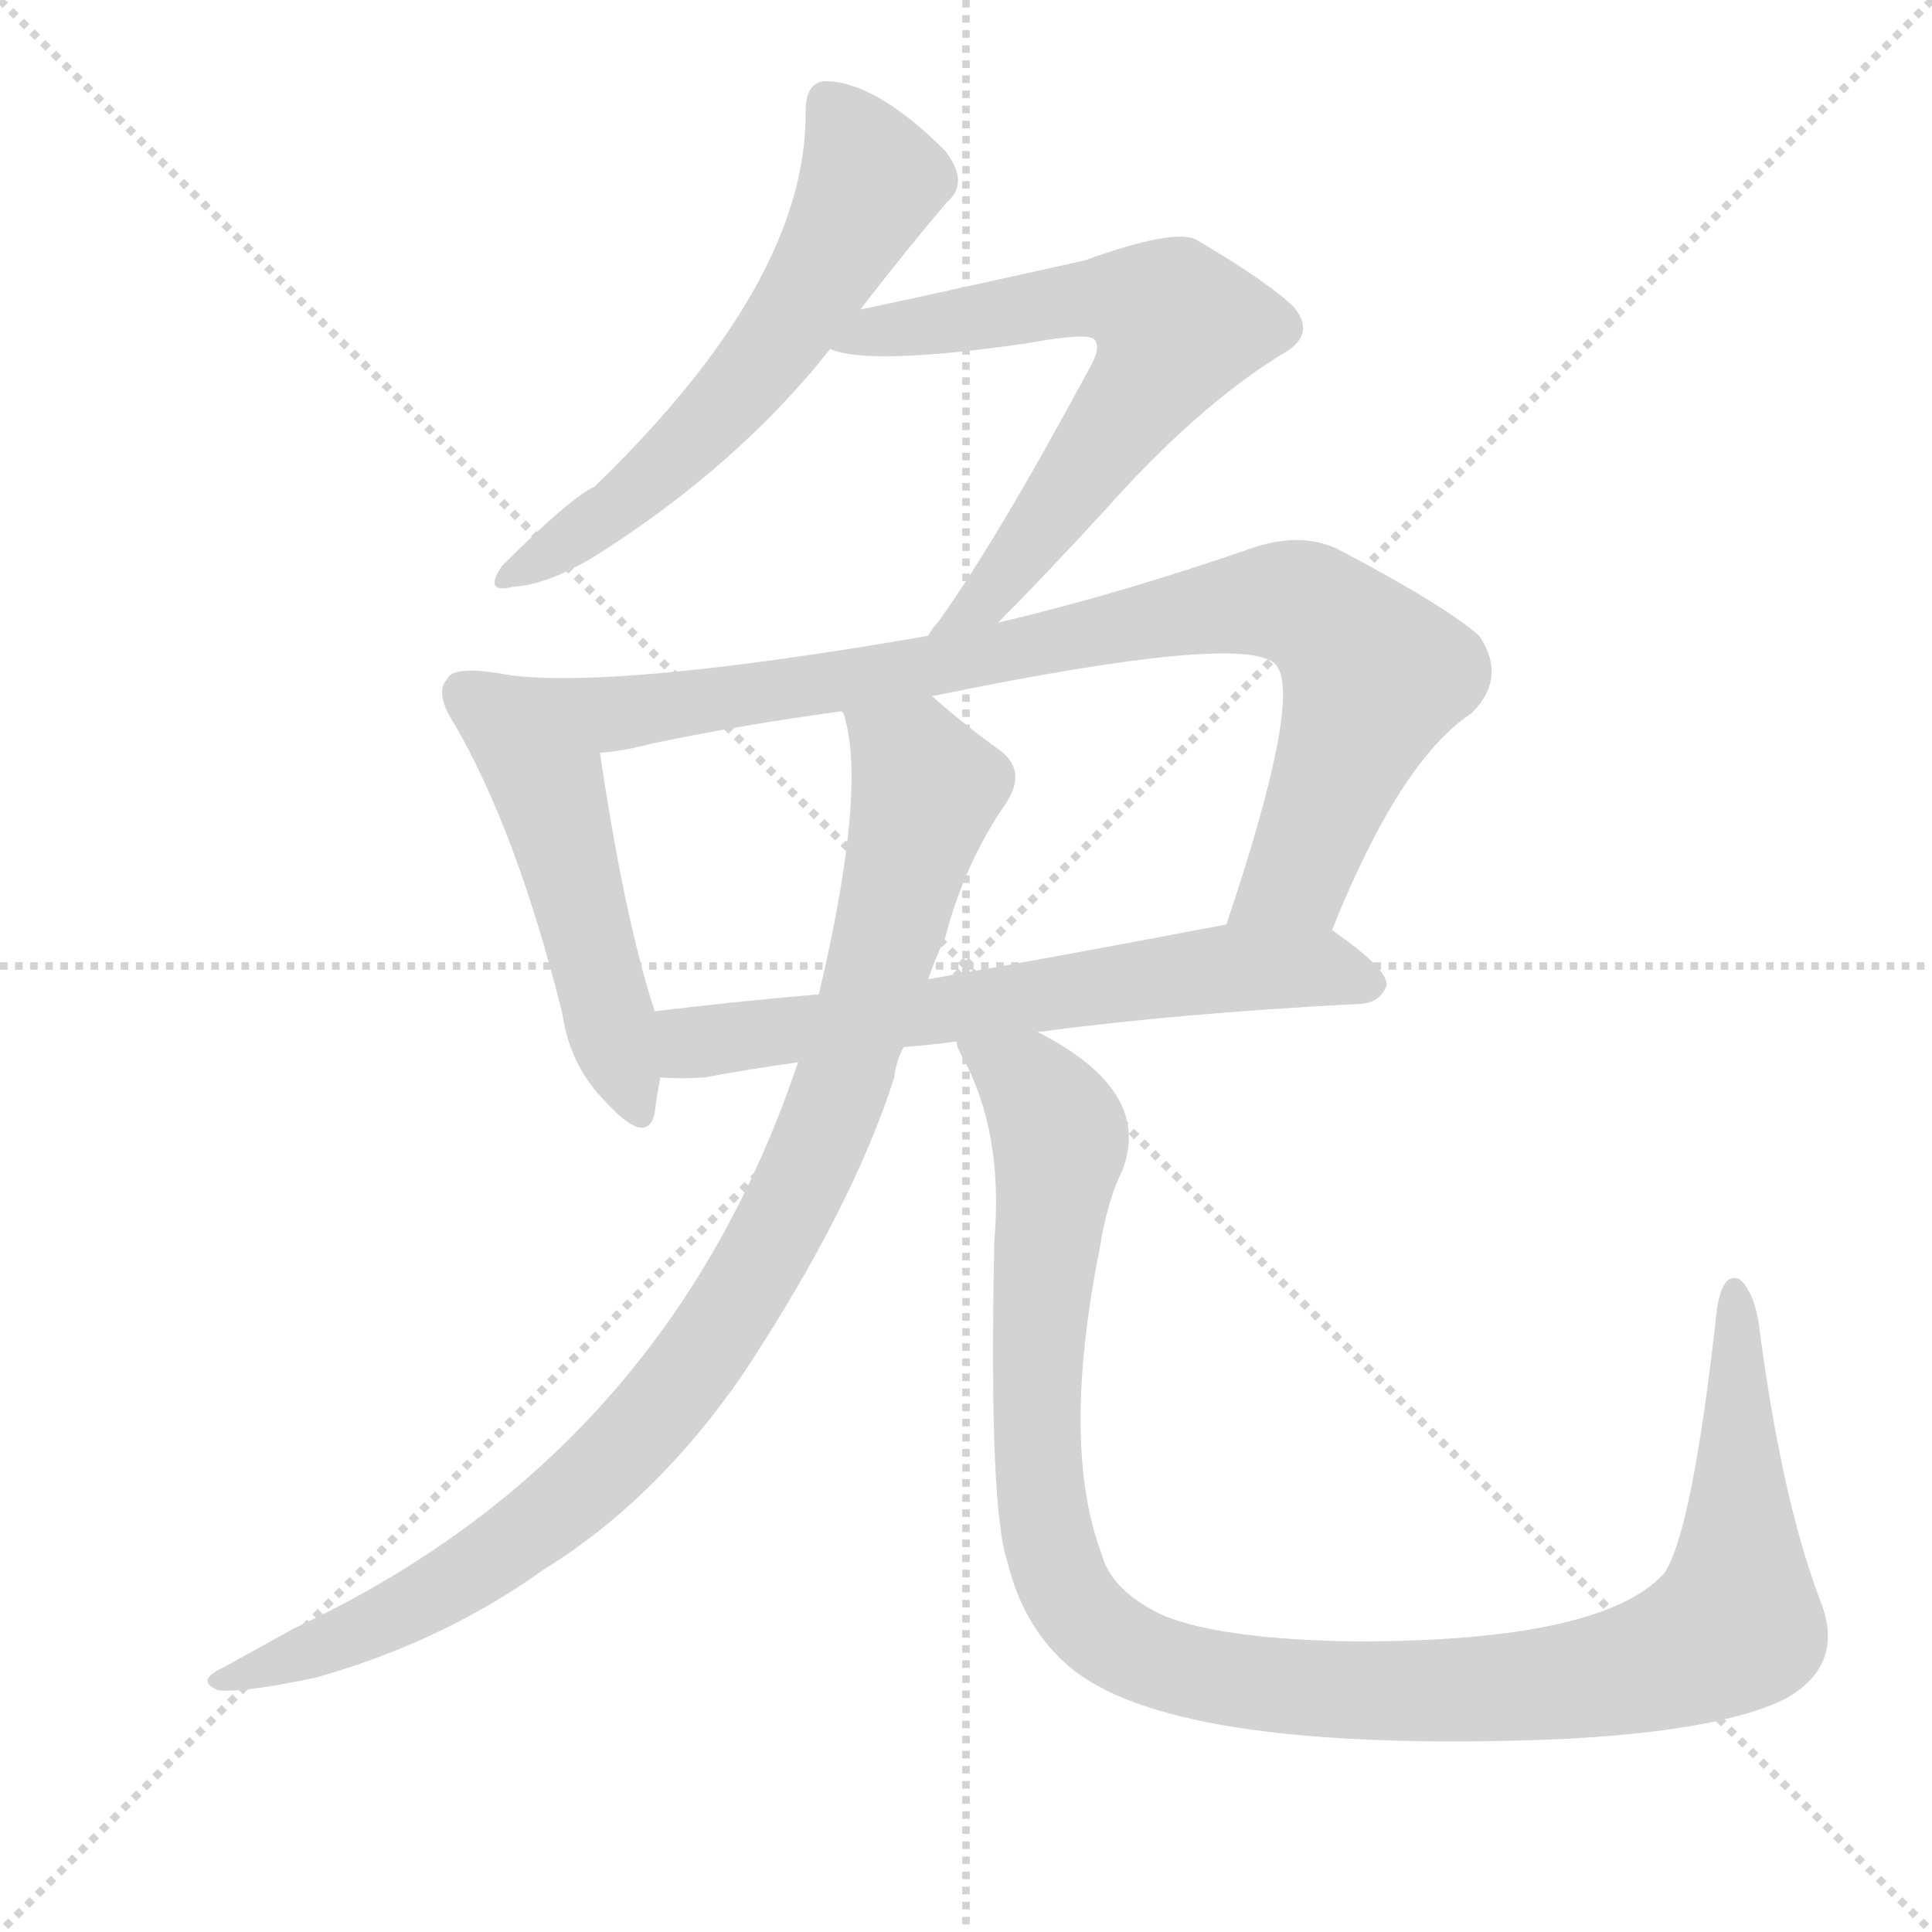
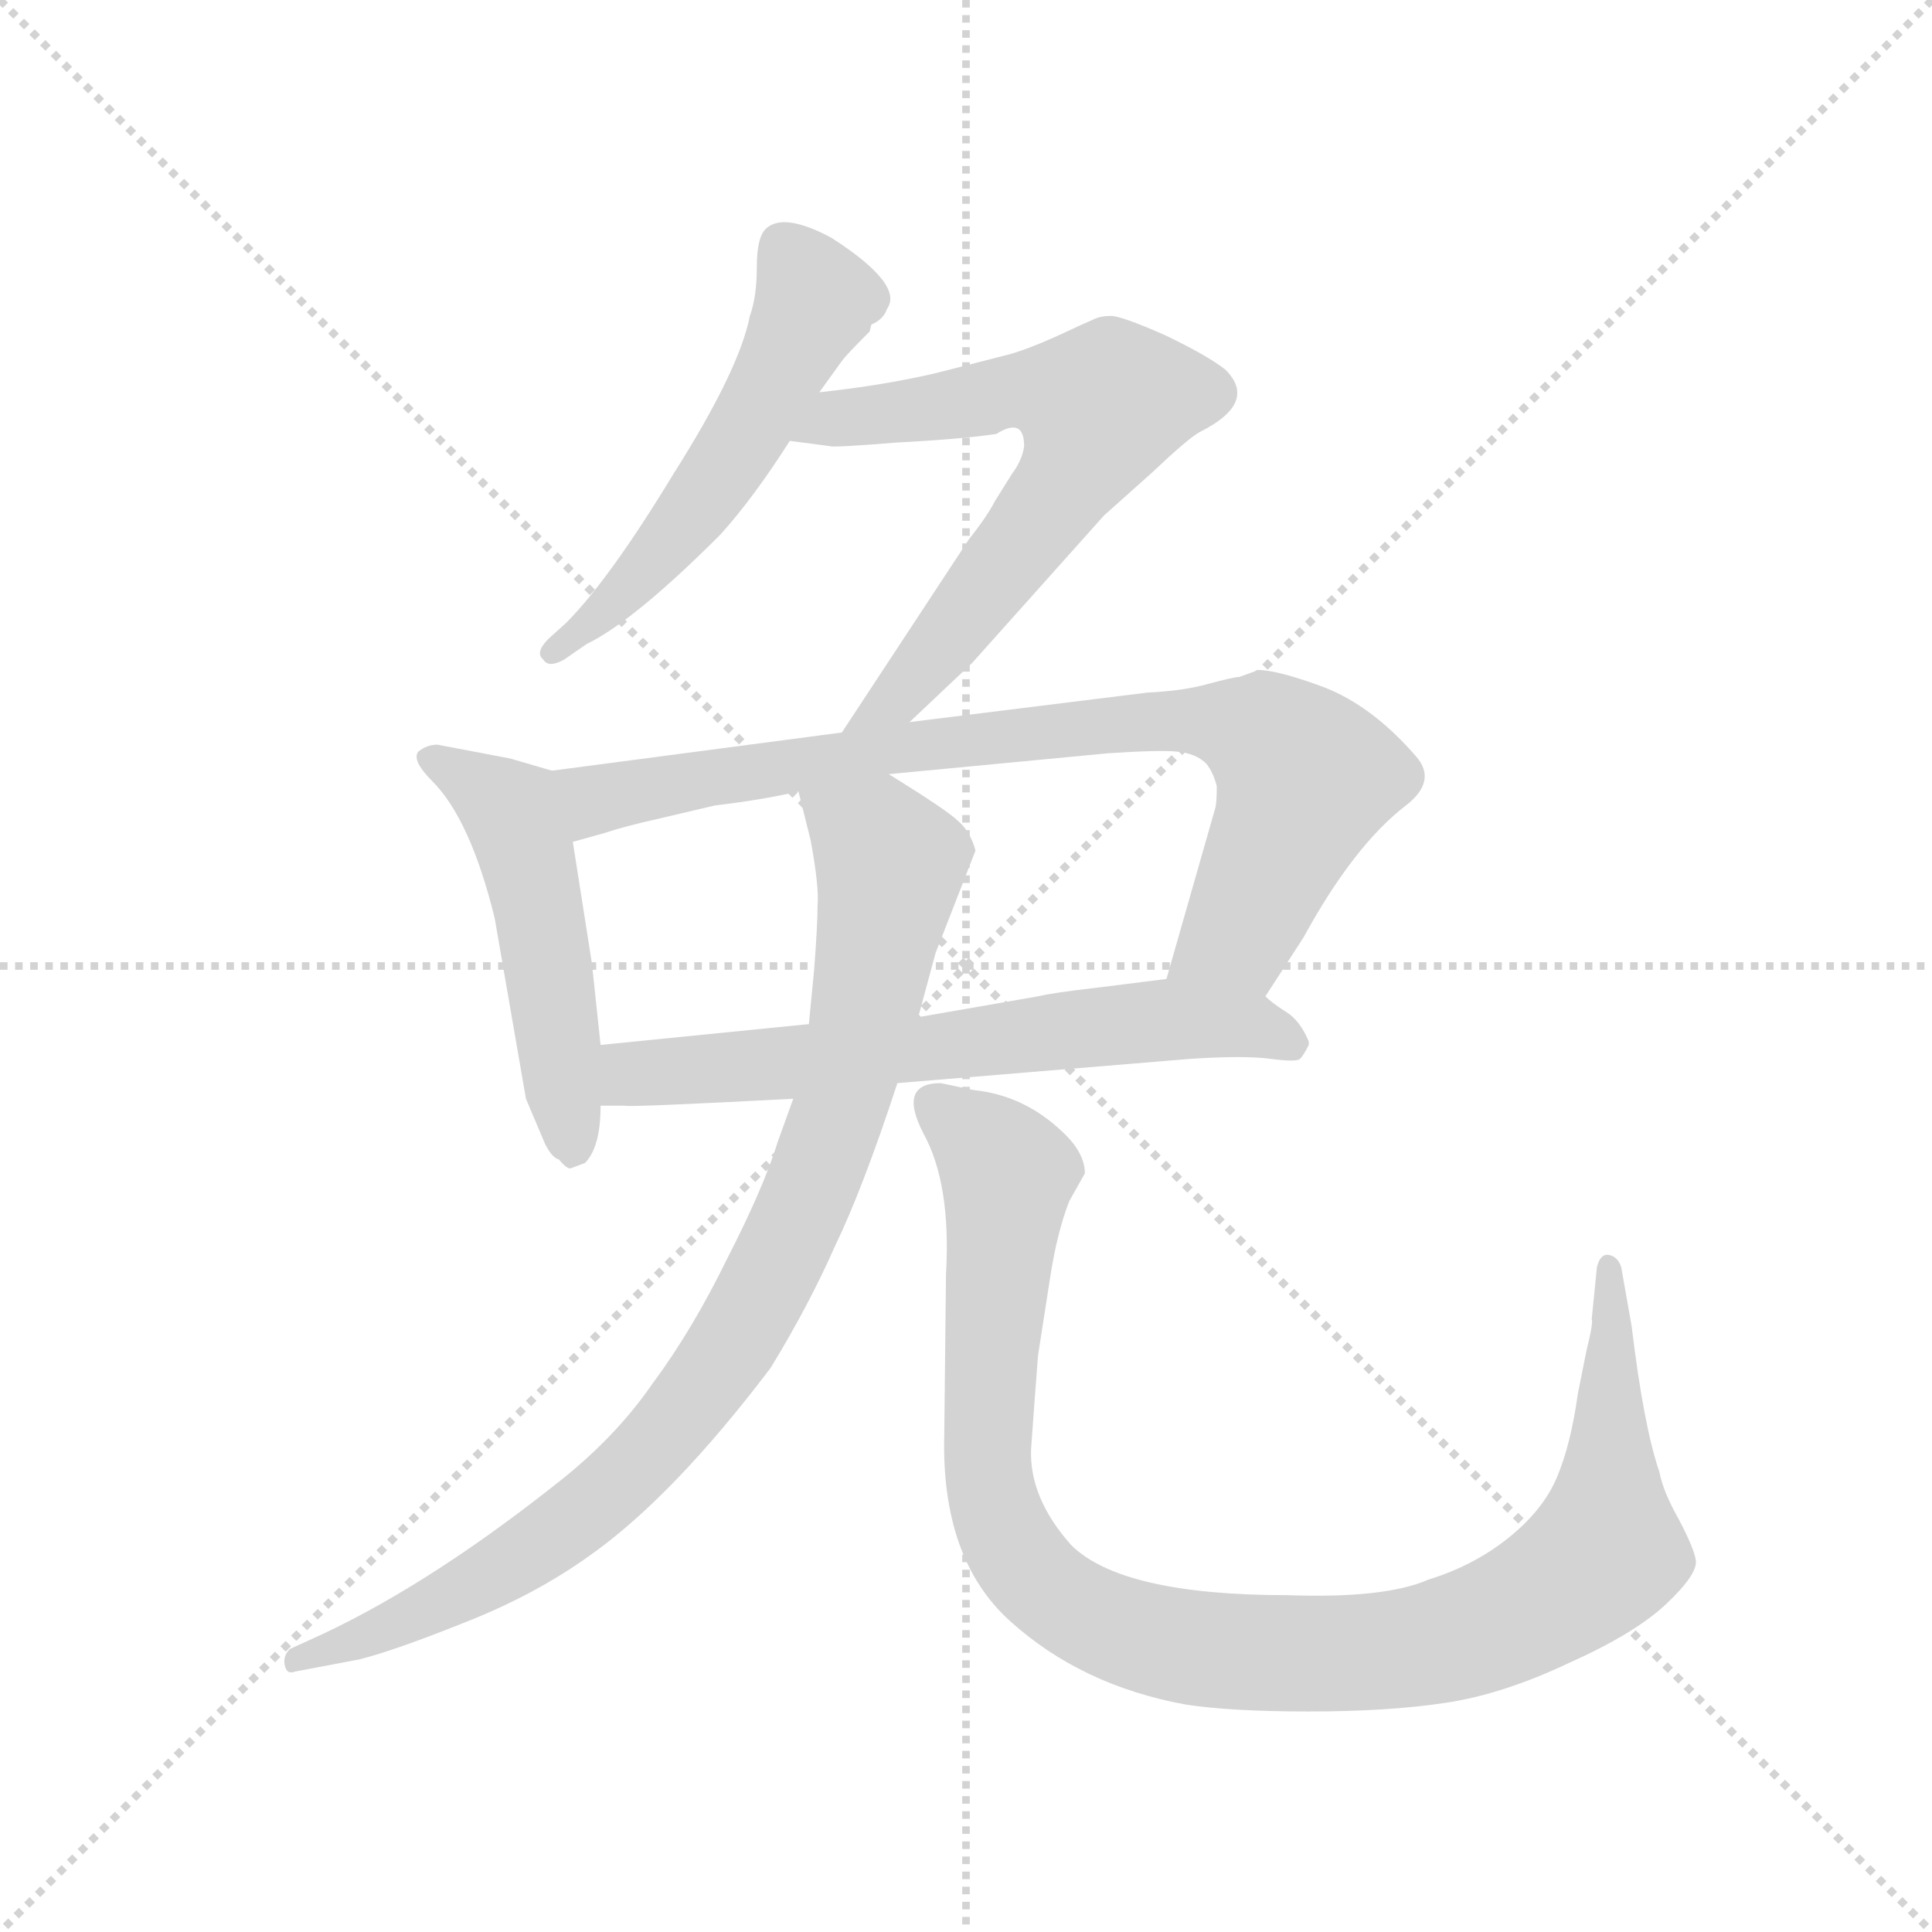
<svg xmlns="http://www.w3.org/2000/svg" version="1.1" viewBox="0 0 1024 1024">
  <g stroke="lightgray" stroke-dasharray="1,1" stroke-width="1" transform="scale(4, 4)">
    <line x1="0" y1="0" x2="256" y2="256" />
    <line x1="256" y1="0" x2="0" y2="256" />
    <line x1="128" y1="0" x2="128" y2="256" />
    <line x1="0" y1="128" x2="256" y2="128" />
  </g>
-   <g transform="scale(1, -1) translate(0, -900)">
+   <g transform="scale(0.92, -0.92) translate(60, -830)">
    <style type="text/css">
      
        @keyframes keyframes0 {
          from {
            stroke: blue;
-             stroke-dashoffset: 582;
-             stroke-width: 128;
-           }
-           65% {
+             stroke-dashoffset: 549;
+             stroke-width: 128;
+           }
+           64% {
            animation-timing-function: step-end;
            stroke: blue;
            stroke-dashoffset: 0;
            stroke-width: 128;
          }
          to {
            stroke: black;
            stroke-width: 1024;
          }
        }
        #make-me-a-hanzi-animation-0 {
-           animation: keyframes0 0.724s both;
+           animation: keyframes0 0.697s both;
          animation-delay: 0s;
          animation-timing-function: linear;
        }
      
        @keyframes keyframes1 {
          from {
            stroke: blue;
-             stroke-dashoffset: 639;
+             stroke-dashoffset: 668;
            stroke-width: 128;
          }
          68% {
            animation-timing-function: step-end;
            stroke: blue;
            stroke-dashoffset: 0;
            stroke-width: 128;
          }
          to {
            stroke: black;
            stroke-width: 1024;
          }
        }
        #make-me-a-hanzi-animation-1 {
-           animation: keyframes1 0.77s both;
-           animation-delay: 0.724s;
+           animation: keyframes1 0.794s both;
+           animation-delay: 0.697s;
          animation-timing-function: linear;
        }
      
        @keyframes keyframes2 {
          from {
            stroke: blue;
-             stroke-dashoffset: 496;
-             stroke-width: 128;
-           }
-           62% {
+             stroke-dashoffset: 512;
+             stroke-width: 128;
+           }
+           63% {
            animation-timing-function: step-end;
            stroke: blue;
            stroke-dashoffset: 0;
            stroke-width: 128;
          }
          to {
            stroke: black;
            stroke-width: 1024;
          }
        }
        #make-me-a-hanzi-animation-2 {
-           animation: keyframes2 0.654s both;
-           animation-delay: 1.494s;
+           animation: keyframes2 0.667s both;
+           animation-delay: 1.49s;
          animation-timing-function: linear;
        }
      
        @keyframes keyframes3 {
          from {
            stroke: blue;
-             stroke-dashoffset: 870;
-             stroke-width: 128;
-           }
-           74% {
+             stroke-dashoffset: 835;
+             stroke-width: 128;
+           }
+           73% {
            animation-timing-function: step-end;
            stroke: blue;
            stroke-dashoffset: 0;
            stroke-width: 128;
          }
          to {
            stroke: black;
            stroke-width: 1024;
          }
        }
        #make-me-a-hanzi-animation-3 {
-           animation: keyframes3 0.958s both;
-           animation-delay: 2.147s;
+           animation: keyframes3 0.93s both;
+           animation-delay: 2.157s;
          animation-timing-function: linear;
        }
      
        @keyframes keyframes4 {
          from {
            stroke: blue;
-             stroke-dashoffset: 637;
-             stroke-width: 128;
-           }
-           67% {
+             stroke-dashoffset: 657;
+             stroke-width: 128;
+           }
+           68% {
            animation-timing-function: step-end;
            stroke: blue;
            stroke-dashoffset: 0;
            stroke-width: 128;
          }
          to {
            stroke: black;
            stroke-width: 1024;
          }
        }
        #make-me-a-hanzi-animation-4 {
-           animation: keyframes4 0.768s both;
-           animation-delay: 3.105s;
+           animation: keyframes4 0.785s both;
+           animation-delay: 3.087s;
          animation-timing-function: linear;
        }
      
        @keyframes keyframes5 {
          from {
            stroke: blue;
-             stroke-dashoffset: 945;
+             stroke-dashoffset: 926;
            stroke-width: 128;
          }
          75% {
            animation-timing-function: step-end;
            stroke: blue;
            stroke-dashoffset: 0;
            stroke-width: 128;
          }
          to {
            stroke: black;
            stroke-width: 1024;
          }
        }
        #make-me-a-hanzi-animation-5 {
-           animation: keyframes5 1.019s both;
-           animation-delay: 3.874s;
+           animation: keyframes5 1.004s both;
+           animation-delay: 3.871s;
          animation-timing-function: linear;
        }
      
        @keyframes keyframes6 {
          from {
            stroke: blue;
-             stroke-dashoffset: 1119;
+             stroke-dashoffset: 1066;
            stroke-width: 128;
          }
          78% {
            animation-timing-function: step-end;
            stroke: blue;
            stroke-dashoffset: 0;
            stroke-width: 128;
          }
          to {
            stroke: black;
            stroke-width: 1024;
          }
        }
        #make-me-a-hanzi-animation-6 {
-           animation: keyframes6 1.161s both;
-           animation-delay: 4.893s;
+           animation: keyframes6 1.118s both;
+           animation-delay: 4.875s;
          animation-timing-function: linear;
        }
      
    </style>
-     <path d="M 456 736 Q 480 767 502 793 Q 514 803 501 820 Q 464 857 437 857 Q 427 856 427 841 Q 428 751 315 642 Q 302 636 266 600 Q 256 585 272 589 Q 290 590 315 605 Q 391 653 440 715 L 456 736 Z" fill="lightgray" />
-     <path d="M 529 570 Q 551 592 586 630 Q 634 684 679 712 Q 698 722 686 737 Q 673 750 634 773 Q 622 779 575 762 Q 467 738 456 736 C 427 730 411 722 440 715 Q 461 706 544 718 Q 577 724 580 720 Q 584 716 577 704 Q 528 613 497 570 Q 494 567 492 563 C 475 539 508 549 529 570 Z" fill="lightgray" />
-     <path d="M 271 542 Q 240 548 237 540 Q 230 533 241 516 Q 274 459 298 363 Q 302 335 321 316 Q 343 292 347 310 Q 348 319 350 329 L 347 364 Q 331 413 318 501 C 314 531 301 537 271 542 Z" fill="lightgray" />
-     <path d="M 706 407 Q 742 497 780 522 Q 799 541 784 563 Q 766 579 709 609 Q 690 618 665 610 Q 593 585 529 570 L 492 563 Q 330 535 271 542 C 241 544 288 496 318 501 Q 331 502 346 506 Q 394 516 446 523 L 494 531 Q 659 565 676 548 Q 691 532 650 410 C 641 382 694 379 706 407 Z" fill="lightgray" />
-     <path d="M 550 353 Q 625 363 722 368 Q 732 369 735 378 Q 735 387 706 407 C 691 418 679 416 650 410 Q 566 394 492 381 L 434 373 Q 388 369 347 364 C 317 360 320 330 350 329 Q 360 328 374 329 Q 395 333 423 337 L 479 345 Q 492 346 507 348 L 550 353 Z" fill="lightgray" />
-     <path d="M 423 337 Q 353 129 156 37 Q 138 27 118 16 Q 103 9 116 4 Q 131 3 168 11 Q 235 30 288 68 Q 348 105 394 172 Q 452 260 474 329 Q 475 338 479 345 L 492 381 Q 496 393 501 403 Q 511 442 533 474 Q 545 492 529 503 Q 511 516 494 531 C 471 550 439 552 446 523 L 447 522 Q 460 483 434 373 L 423 337 Z" fill="lightgray" />
-     <path d="M 965 51 Q 944 106 932 200 Q 929 216 922 222 Q 913 226 910 206 Q 897 88 882 66 Q 849 30 719 30 Q 647 31 616 44 Q 589 57 584 76 Q 562 134 583 239 Q 587 264 595 280 Q 611 322 550 353 C 524 369 495 376 507 348 Q 507 345 510 340 Q 532 300 527 242 Q 524 101 534 72 Q 543 35 570 14 Q 627 -29 822 -22 Q 912 -18 947 0 Q 978 18 965 51 Z" fill="lightgray" />
+     <path d="M 412 604 L 425 622 Q 427 625 441 639 L 442 643 Q 449 646 451 652 Q 461 666 419 693 Q 391 708 381 698 Q 376 693 376 676 Q 376 659 372 648 Q 366 617 328 557 Q 291 496 266 471 L 256 462 Q 248 454 253 450 Q 256 445 265 450 L 278 459 Q 305 472 355 522 Q 374 543 395 576 L 412 604 Z" fill="lightgray" />
+     <path d="M 464 414 L 500 448 L 576 533 L 604 558 Q 624 577 631 581 Q 665 598 646 617 Q 636 625 611 637 Q 586 648 580 648 Q 574 648 570 646 L 561 642 Q 536 630 522 626 L 479 615 Q 449 608 412 604 C 382 600 365 580 395 576 L 418 573 Q 419 572 456 575 Q 494 577 514 580 Q 530 590 530 573 Q 529 565 523 557 L 513 541 Q 509 533 498 519 L 425 408 C 409 383 442 393 464 414 Z" fill="lightgray" />
+     <path d="M 258 386 L 234 393 L 192 401 Q 186 401 181 397 Q 177 392 189 380 Q 211 358 225 301 L 243 197 L 254 171 Q 258 163 262 162 Q 267 156 269 157 L 277 160 Q 286 169 286 193 L 286 228 L 281 275 L 270 345 C 265 375 264 384 258 386 Z" fill="lightgray" />
+     <path d="M 669 256 L 691 290 Q 720 343 750 366 Q 768 380 756 394 Q 731 423 703 434 Q 676 444 665 444 L 654 440 Q 651 440 636 436 Q 622 432 601 431 L 464 414 L 425 408 L 258 386 C 228 382 241 337 270 345 L 288 350 Q 300 354 318 358 L 352 366 Q 378 369 400 374 L 452 384 L 578 396 Q 608 398 618 397 Q 629 396 635 390 Q 639 385 641 377 Q 641 367 640 364 L 612 266 C 604 237 653 231 669 256 Z" fill="lightgray" />
+     <path d="M 457 206 L 626 220 Q 657 222 672 220 Q 687 218 689 220 Q 691 222 694 228 L 694 230 Q 689 242 681 247 Q 673 252 669 256 C 650 271 642 270 612 266 L 572 261 Q 546 258 538 256 L 469 244 L 406 240 L 286 228 C 256 225 256 193 286 193 L 300 193 Q 302 192 397 197 L 457 206 Z" fill="lightgray" />
+     <path d="M 397 197 L 388 172 Q 380 146 359 105 Q 339 64 316 33 Q 294 1 259 -26 Q 183 -86 118 -115 L 107 -120 Q 103 -124 104 -129 Q 105 -135 110 -133 L 147 -126 Q 167 -121 207 -105 Q 248 -89 280 -66 Q 328 -32 384 42 Q 406 78 421 112 Q 437 145 457 206 L 469 244 L 479 281 L 502 340 Q 499 351 492 357 Q 486 363 452 384 C 427 400 393 403 400 374 L 407 346 Q 412 319 411 308 Q 411 297 409 271 L 406 240 L 397 197 Z" fill="lightgray" />
+     <path d="M 538 49 L 545 94 Q 549 120 556 138 L 565 154 Q 565 166 552 178 Q 530 199 501 202 L 482 206 Q 457 206 472 177 Q 488 148 485 96 L 484 4 Q 482 -68 522 -104 Q 563 -141 623 -152 Q 649 -156 694 -156 Q 740 -156 773 -151 Q 806 -146 844 -128 Q 882 -111 900 -94 Q 918 -77 917 -69 Q 916 -62 907 -45 Q 898 -29 896 -18 Q 887 8 880 66 L 874 100 Q 872 106 867 107 Q 862 108 860 100 L 857 70 Q 858 68 854 52 L 849 27 Q 845 -2 837 -21 Q 829 -40 809 -56 Q 789 -72 763 -80 Q 738 -91 682 -89 Q 586 -89 557 -60 Q 533 -33 534 -5 Q 536 23 538 49 Z" fill="lightgray" />
    <clipPath id="make-me-a-hanzi-clip-0">
-       <path d="M 456 736 Q 480 767 502 793 Q 514 803 501 820 Q 464 857 437 857 Q 427 856 427 841 Q 428 751 315 642 Q 302 636 266 600 Q 256 585 272 589 Q 290 590 315 605 Q 391 653 440 715 L 456 736 Z" />
-     </clipPath>
-     <path clip-path="url(#make-me-a-hanzi-clip-0)" d="M 440 844 L 462 804 L 417 725 L 327 630 L 277 599" fill="none" id="make-me-a-hanzi-animation-0" stroke-dasharray="454 908" stroke-linecap="round" />
+       <path d="M 412 604 L 425 622 Q 427 625 441 639 L 442 643 Q 449 646 451 652 Q 461 666 419 693 Q 391 708 381 698 Q 376 693 376 676 Q 376 659 372 648 Q 366 617 328 557 Q 291 496 266 471 L 256 462 Q 248 454 253 450 Q 256 445 265 450 L 278 459 Q 305 472 355 522 Q 374 543 395 576 L 412 604 Z" />
+     </clipPath>
+     <path clip-path="url(#make-me-a-hanzi-clip-0)" d="M 390 689 L 410 656 L 377 593 L 313 502 L 259 455" fill="none" id="make-me-a-hanzi-animation-0" stroke-dasharray="421 842" stroke-linecap="round" />
    <clipPath id="make-me-a-hanzi-clip-1">
-       <path d="M 529 570 Q 551 592 586 630 Q 634 684 679 712 Q 698 722 686 737 Q 673 750 634 773 Q 622 779 575 762 Q 467 738 456 736 C 427 730 411 722 440 715 Q 461 706 544 718 Q 577 724 580 720 Q 584 716 577 704 Q 528 613 497 570 Q 494 567 492 563 C 475 539 508 549 529 570 Z" />
-     </clipPath>
-     <path clip-path="url(#make-me-a-hanzi-clip-1)" d="M 445 719 L 568 742 L 593 743 L 622 731 L 617 709 L 556 625 L 521 581 L 504 572" fill="none" id="make-me-a-hanzi-animation-1" stroke-dasharray="511 1022" stroke-linecap="round" />
+       <path d="M 464 414 L 500 448 L 576 533 L 604 558 Q 624 577 631 581 Q 665 598 646 617 Q 636 625 611 637 Q 586 648 580 648 Q 574 648 570 646 L 561 642 Q 536 630 522 626 L 479 615 Q 449 608 412 604 C 382 600 365 580 395 576 L 418 573 Q 419 572 456 575 Q 494 577 514 580 Q 530 590 530 573 Q 529 565 523 557 L 513 541 Q 509 533 498 519 L 425 408 C 409 383 442 393 464 414 Z" />
+     </clipPath>
+     <path clip-path="url(#make-me-a-hanzi-clip-1)" d="M 401 579 L 422 590 L 535 606 L 573 595 L 550 546 L 482 458 L 455 427 L 431 413" fill="none" id="make-me-a-hanzi-animation-1" stroke-dasharray="540 1080" stroke-linecap="round" />
    <clipPath id="make-me-a-hanzi-clip-2">
-       <path d="M 271 542 Q 240 548 237 540 Q 230 533 241 516 Q 274 459 298 363 Q 302 335 321 316 Q 343 292 347 310 Q 348 319 350 329 L 347 364 Q 331 413 318 501 C 314 531 301 537 271 542 Z" />
-     </clipPath>
-     <path clip-path="url(#make-me-a-hanzi-clip-2)" d="M 247 532 L 260 525 L 290 485 L 335 316" fill="none" id="make-me-a-hanzi-animation-2" stroke-dasharray="368 736" stroke-linecap="round" />
+       <path d="M 258 386 L 234 393 L 192 401 Q 186 401 181 397 Q 177 392 189 380 Q 211 358 225 301 L 243 197 L 254 171 Q 258 163 262 162 Q 267 156 269 157 L 277 160 Q 286 169 286 193 L 286 228 L 281 275 L 270 345 C 265 375 264 384 258 386 Z" />
+     </clipPath>
+     <path clip-path="url(#make-me-a-hanzi-clip-2)" d="M 188 394 L 237 358 L 251 306 L 270 166" fill="none" id="make-me-a-hanzi-animation-2" stroke-dasharray="384 768" stroke-linecap="round" />
    <clipPath id="make-me-a-hanzi-clip-3">
-       <path d="M 706 407 Q 742 497 780 522 Q 799 541 784 563 Q 766 579 709 609 Q 690 618 665 610 Q 593 585 529 570 L 492 563 Q 330 535 271 542 C 241 544 288 496 318 501 Q 331 502 346 506 Q 394 516 446 523 L 494 531 Q 659 565 676 548 Q 691 532 650 410 C 641 382 694 379 706 407 Z" />
-     </clipPath>
-     <path clip-path="url(#make-me-a-hanzi-clip-3)" d="M 285 537 L 324 521 L 505 547 L 649 579 L 688 580 L 702 574 L 728 542 L 686 435 L 658 422" fill="none" id="make-me-a-hanzi-animation-3" stroke-dasharray="742 1484" stroke-linecap="round" />
+       <path d="M 669 256 L 691 290 Q 720 343 750 366 Q 768 380 756 394 Q 731 423 703 434 Q 676 444 665 444 L 654 440 Q 651 440 636 436 Q 622 432 601 431 L 464 414 L 425 408 L 258 386 C 228 382 241 337 270 345 L 288 350 Q 300 354 318 358 L 352 366 Q 378 369 400 374 L 452 384 L 578 396 Q 608 398 618 397 Q 629 396 635 390 Q 639 385 641 377 Q 641 367 640 364 L 612 266 C 604 237 653 231 669 256 Z" />
+     </clipPath>
+     <path clip-path="url(#make-me-a-hanzi-clip-3)" d="M 266 381 L 289 370 L 447 398 L 580 413 L 656 411 L 681 396 L 691 379 L 653 292 L 620 271" fill="none" id="make-me-a-hanzi-animation-3" stroke-dasharray="707 1414" stroke-linecap="round" />
    <clipPath id="make-me-a-hanzi-clip-4">
-       <path d="M 550 353 Q 625 363 722 368 Q 732 369 735 378 Q 735 387 706 407 C 691 418 679 416 650 410 Q 566 394 492 381 L 434 373 Q 388 369 347 364 C 317 360 320 330 350 329 Q 360 328 374 329 Q 395 333 423 337 L 479 345 Q 492 346 507 348 L 550 353 Z" />
-     </clipPath>
-     <path clip-path="url(#make-me-a-hanzi-clip-4)" d="M 355 359 L 366 348 L 376 348 L 656 387 L 704 387 L 727 379" fill="none" id="make-me-a-hanzi-animation-4" stroke-dasharray="509 1018" stroke-linecap="round" />
+       <path d="M 457 206 L 626 220 Q 657 222 672 220 Q 687 218 689 220 Q 691 222 694 228 L 694 230 Q 689 242 681 247 Q 673 252 669 256 C 650 271 642 270 612 266 L 572 261 Q 546 258 538 256 L 469 244 L 406 240 L 286 228 C 256 225 256 193 286 193 L 300 193 Q 302 192 397 197 L 457 206 Z" />
+     </clipPath>
+     <path clip-path="url(#make-me-a-hanzi-clip-4)" d="M 293 199 L 310 212 L 383 215 L 608 242 L 659 240 L 685 228" fill="none" id="make-me-a-hanzi-animation-4" stroke-dasharray="529 1058" stroke-linecap="round" />
    <clipPath id="make-me-a-hanzi-clip-5">
-       <path d="M 423 337 Q 353 129 156 37 Q 138 27 118 16 Q 103 9 116 4 Q 131 3 168 11 Q 235 30 288 68 Q 348 105 394 172 Q 452 260 474 329 Q 475 338 479 345 L 492 381 Q 496 393 501 403 Q 511 442 533 474 Q 545 492 529 503 Q 511 516 494 531 C 471 550 439 552 446 523 L 447 522 Q 460 483 434 373 L 423 337 Z" />
-     </clipPath>
-     <path clip-path="url(#make-me-a-hanzi-clip-5)" d="M 454 519 L 484 496 L 491 482 L 440 309 L 379 192 L 333 135 L 270 81 L 224 51 L 120 9" fill="none" id="make-me-a-hanzi-animation-5" stroke-dasharray="817 1634" stroke-linecap="round" />
+       <path d="M 397 197 L 388 172 Q 380 146 359 105 Q 339 64 316 33 Q 294 1 259 -26 Q 183 -86 118 -115 L 107 -120 Q 103 -124 104 -129 Q 105 -135 110 -133 L 147 -126 Q 167 -121 207 -105 Q 248 -89 280 -66 Q 328 -32 384 42 Q 406 78 421 112 Q 437 145 457 206 L 469 244 L 479 281 L 502 340 Q 499 351 492 357 Q 486 363 452 384 C 427 400 393 403 400 374 L 407 346 Q 412 319 411 308 Q 411 297 409 271 L 406 240 L 397 197 Z" />
+     </clipPath>
+     <path clip-path="url(#make-me-a-hanzi-clip-5)" d="M 408 369 L 445 344 L 453 332 L 451 317 L 424 190 L 400 128 L 359 50 L 309 -12 L 272 -45 L 176 -103 L 110 -126" fill="none" id="make-me-a-hanzi-animation-5" stroke-dasharray="798 1596" stroke-linecap="round" />
    <clipPath id="make-me-a-hanzi-clip-6">
-       <path d="M 965 51 Q 944 106 932 200 Q 929 216 922 222 Q 913 226 910 206 Q 897 88 882 66 Q 849 30 719 30 Q 647 31 616 44 Q 589 57 584 76 Q 562 134 583 239 Q 587 264 595 280 Q 611 322 550 353 C 524 369 495 376 507 348 Q 507 345 510 340 Q 532 300 527 242 Q 524 101 534 72 Q 543 35 570 14 Q 627 -29 822 -22 Q 912 -18 947 0 Q 978 18 965 51 Z" />
-     </clipPath>
-     <path clip-path="url(#make-me-a-hanzi-clip-6)" d="M 514 346 L 546 326 L 562 295 L 549 184 L 551 115 L 559 72 L 581 37 L 631 13 L 725 3 L 786 4 L 869 16 L 917 37 L 922 56 L 920 214" fill="none" id="make-me-a-hanzi-animation-6" stroke-dasharray="991 1982" stroke-linecap="round" />
+       <path d="M 538 49 L 545 94 Q 549 120 556 138 L 565 154 Q 565 166 552 178 Q 530 199 501 202 L 482 206 Q 457 206 472 177 Q 488 148 485 96 L 484 4 Q 482 -68 522 -104 Q 563 -141 623 -152 Q 649 -156 694 -156 Q 740 -156 773 -151 Q 806 -146 844 -128 Q 882 -111 900 -94 Q 918 -77 917 -69 Q 916 -62 907 -45 Q 898 -29 896 -18 Q 887 8 880 66 L 874 100 Q 872 106 867 107 Q 862 108 860 100 L 857 70 Q 858 68 854 52 L 849 27 Q 845 -2 837 -21 Q 829 -40 809 -56 Q 789 -72 763 -80 Q 738 -91 682 -89 Q 586 -89 557 -60 Q 533 -33 534 -5 Q 536 23 538 49 Z" />
+     </clipPath>
+     <path clip-path="url(#make-me-a-hanzi-clip-6)" d="M 480 190 L 503 175 L 520 154 L 508 -5 L 515 -45 L 546 -88 L 607 -116 L 686 -123 L 762 -118 L 821 -96 L 854 -74 L 866 -56 L 867 100" fill="none" id="make-me-a-hanzi-animation-6" stroke-dasharray="938 1876" stroke-linecap="round" />
  </g>
</svg>
